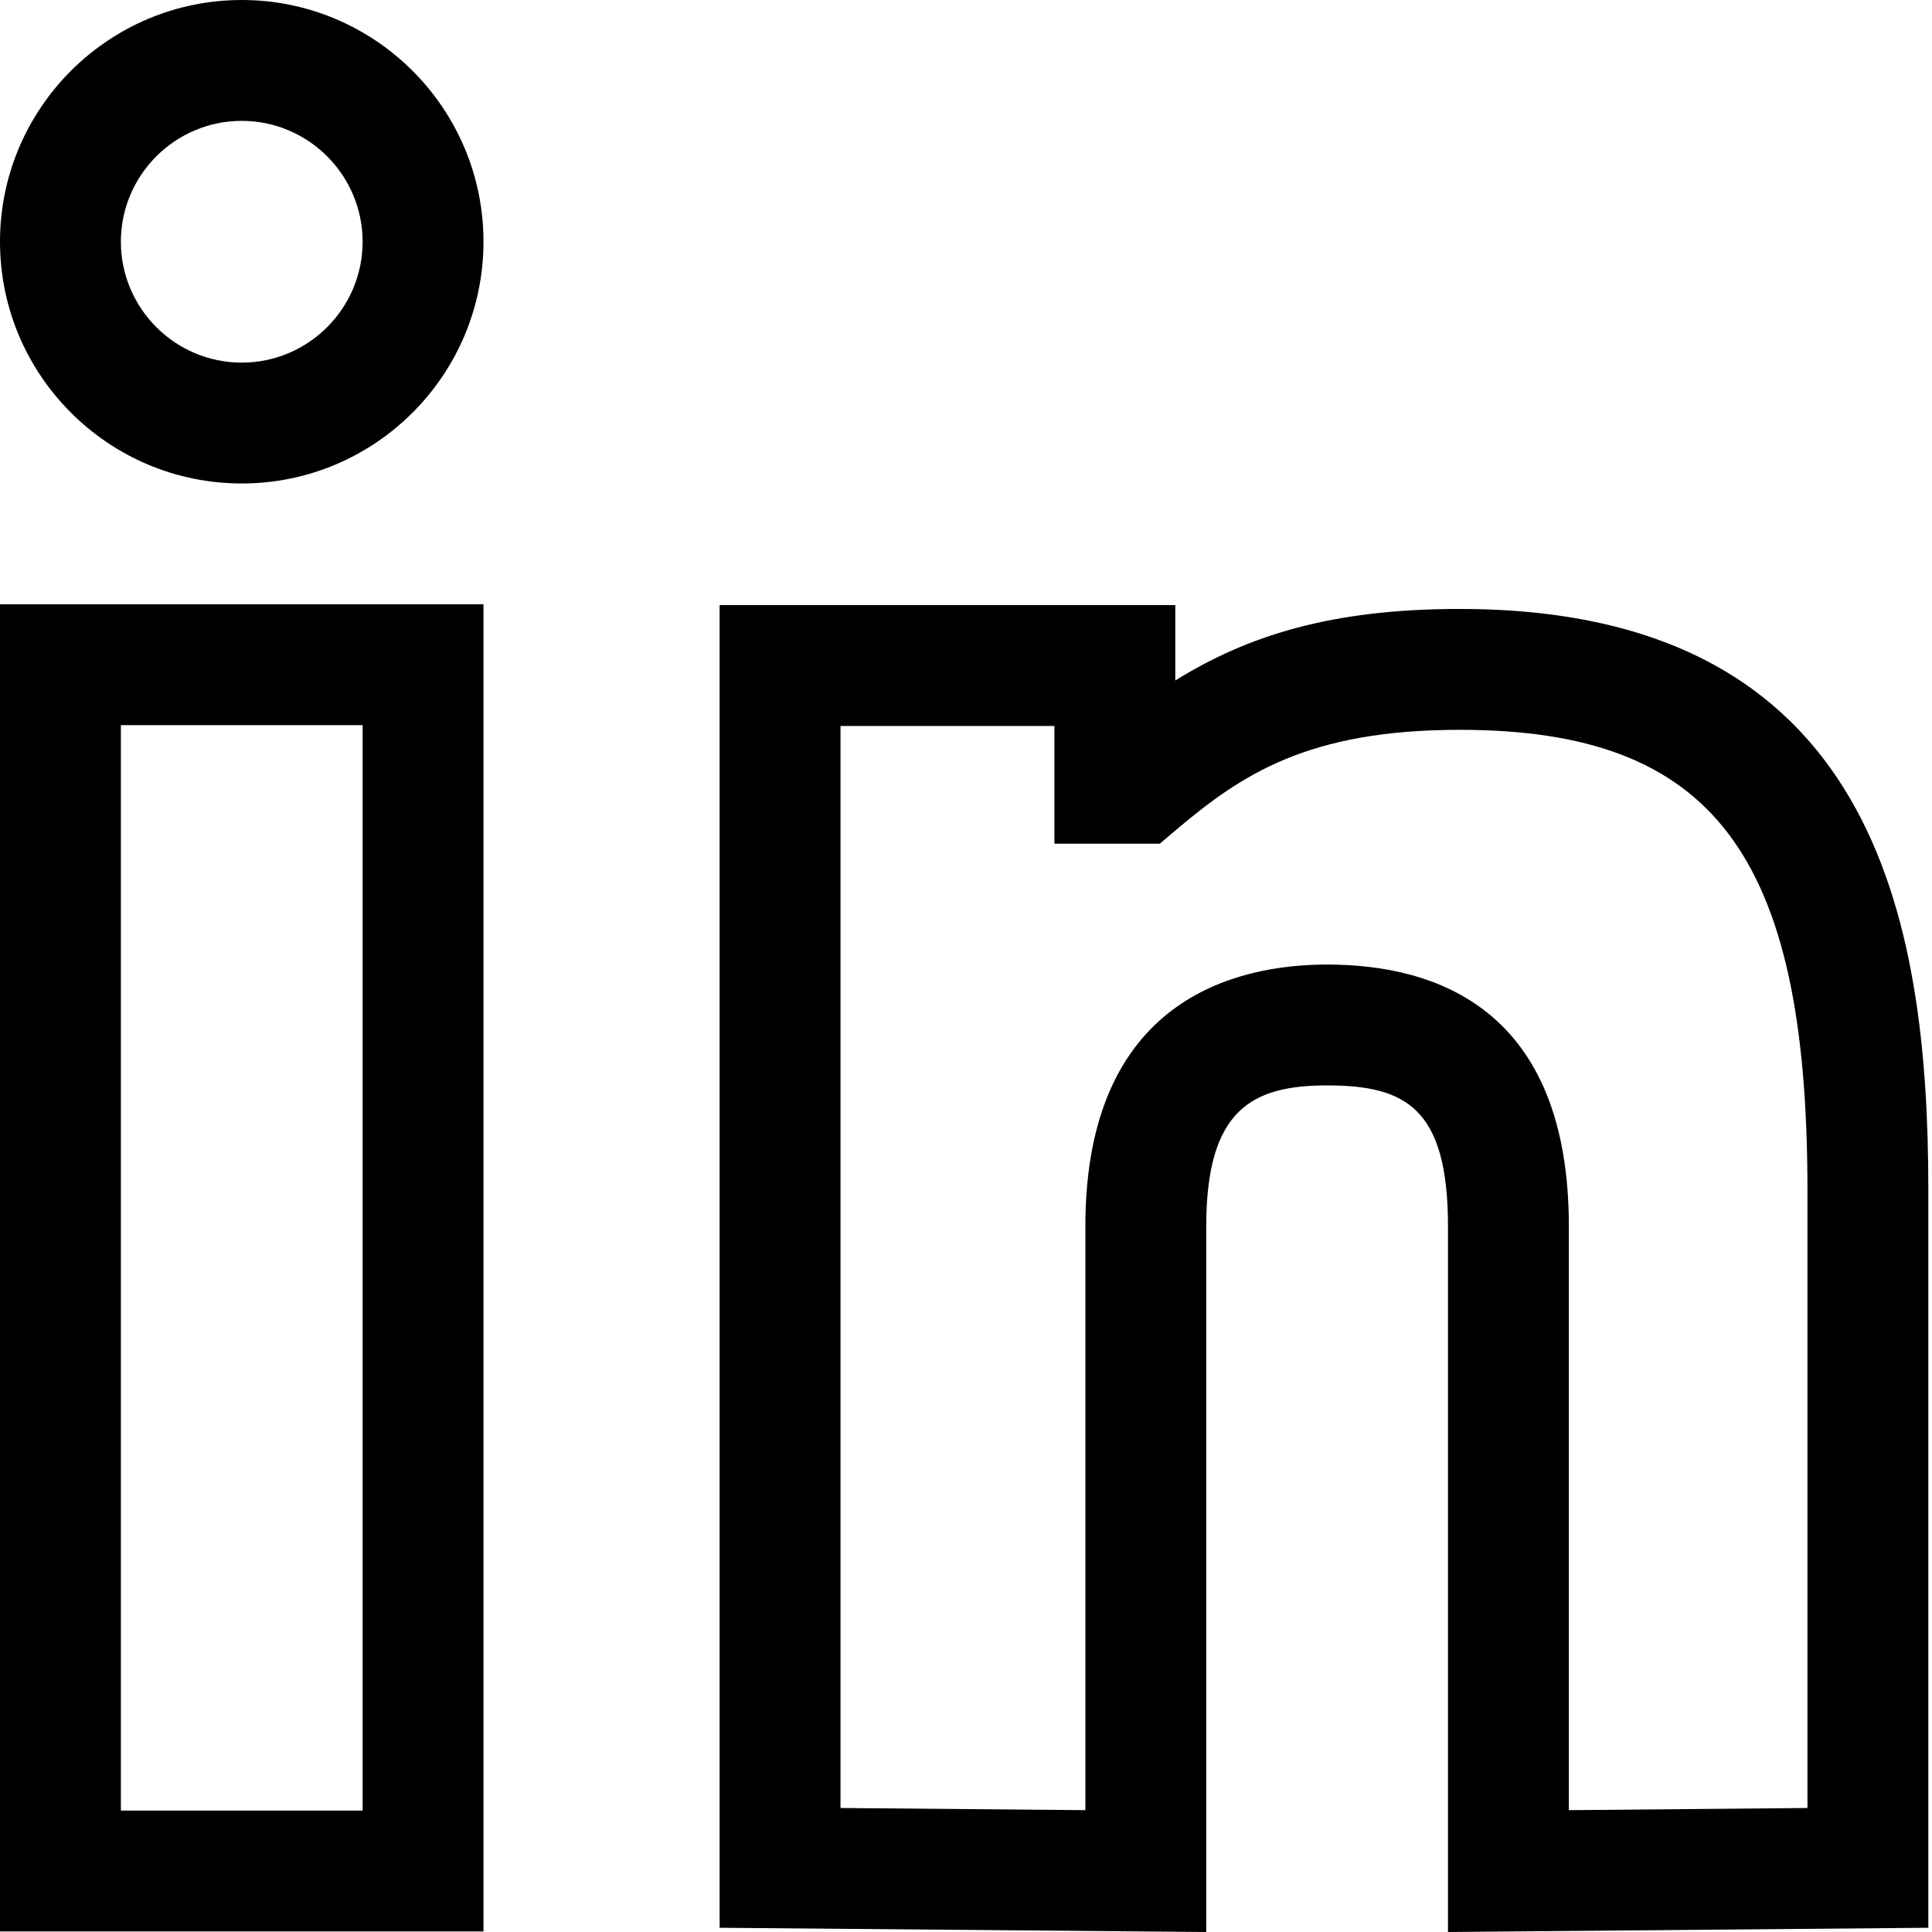
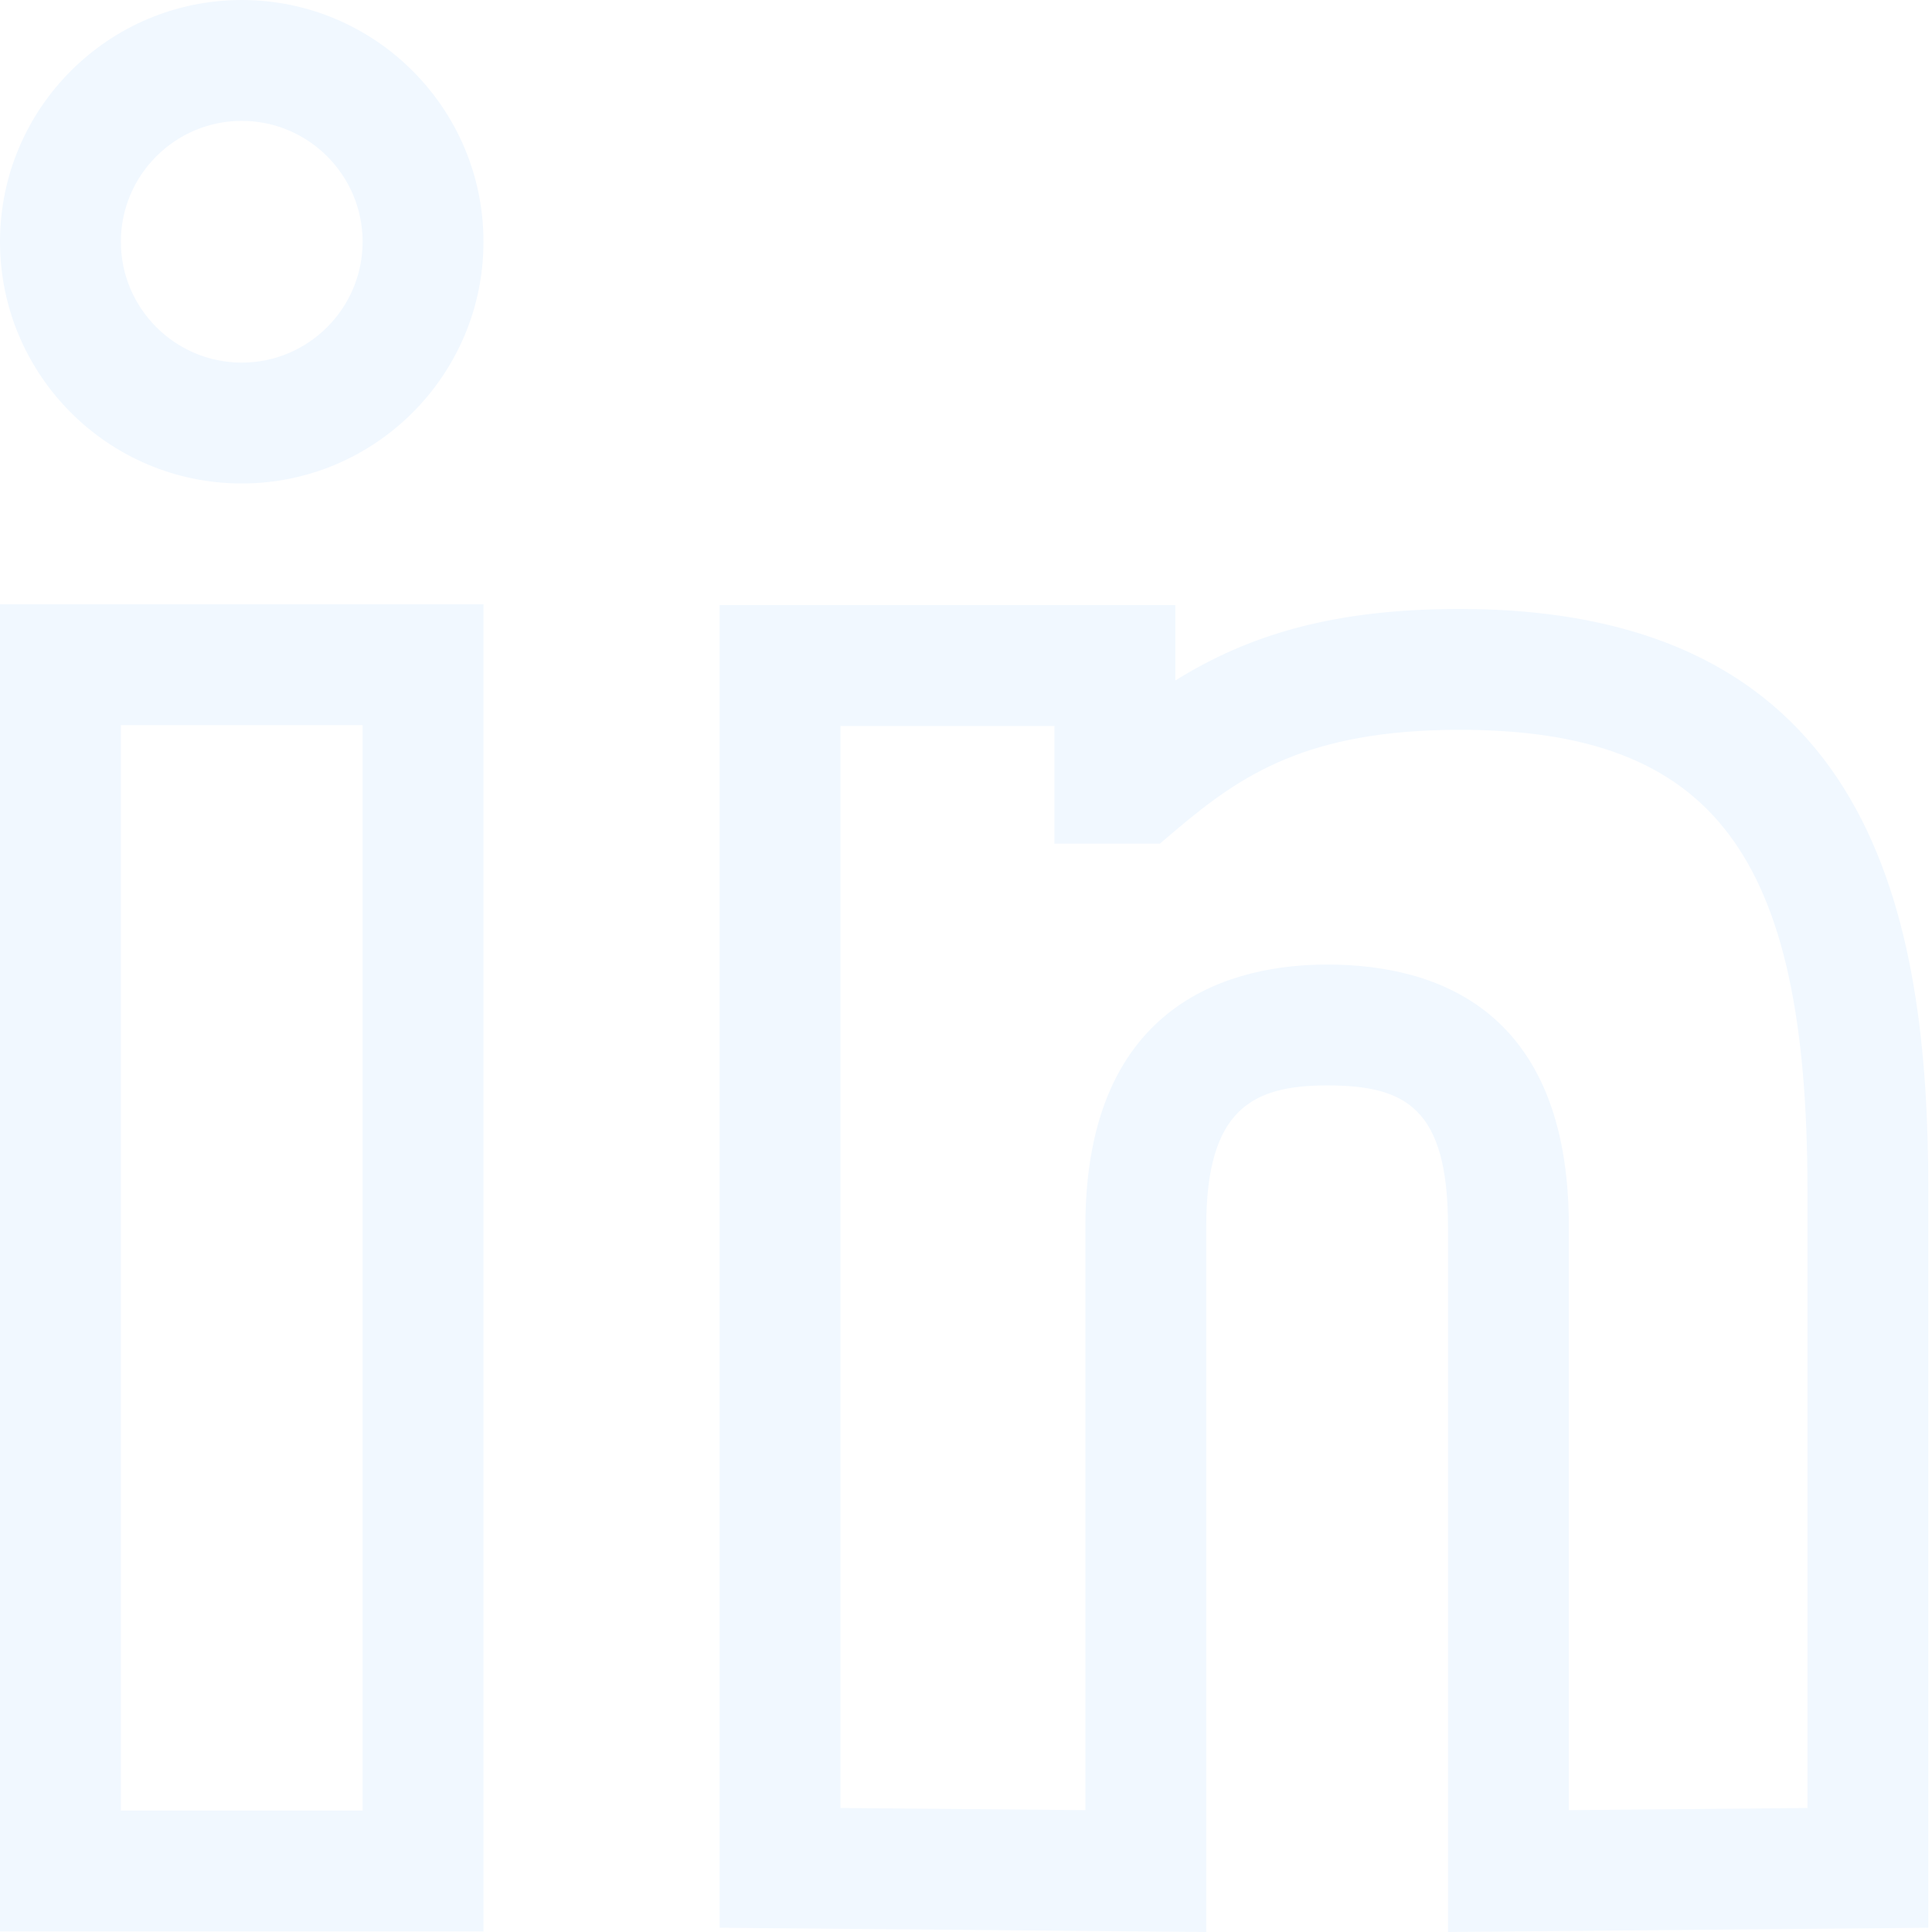
- <svg xmlns="http://www.w3.org/2000/svg" fill="#000000" width="800px" height="800px" viewBox="0 0 1920 1920">
+ <svg xmlns="http://www.w3.org/2000/svg" fill="#F1F8FF" width="800px" height="800px" viewBox="0 0 1920 1920">
  <path d="M1168 601.321v74.955c72.312-44.925 155.796-71.11 282.643-71.11 412.852 0 465.705 308.588 465.705 577.417v733.213L1438.991 1920v-701.261c0-117.718-42.162-140.06-120.12-140.06-74.114 0-120.12 23.423-120.12 140.06V1920l-483.604-4.204V601.32H1168Zm-687.52-.792v1318.918H0V600.53h480.48Zm-120.12 120.12H120.12v1078.678h240.24V720.65Zm687.52.792H835.267v1075.316l243.364 2.162v-580.18c0-226.427 150.51-260.18 240.24-260.18 109.55 0 240.24 45.165 240.24 260.18v580.18l237.117-2.162v-614.174c0-333.334-93.573-457.298-345.585-457.298-151.472 0-217.057 44.925-281.322 98.98l-16.696 14.173H1047.88V721.441ZM240.24 0c132.493 0 240.24 107.748 240.24 240.24 0 132.493-107.747 240.24-240.24 240.24C107.748 480.48 0 372.733 0 240.24 0 107.748 107.748 0 240.24 0Zm0 120.12c-66.186 0-120.12 53.934-120.12 120.12s53.934 120.12 120.12 120.12 120.12-53.934 120.12-120.12-53.934-120.12-120.12-120.12Z" fill-rule="evenodd" />
</svg>
